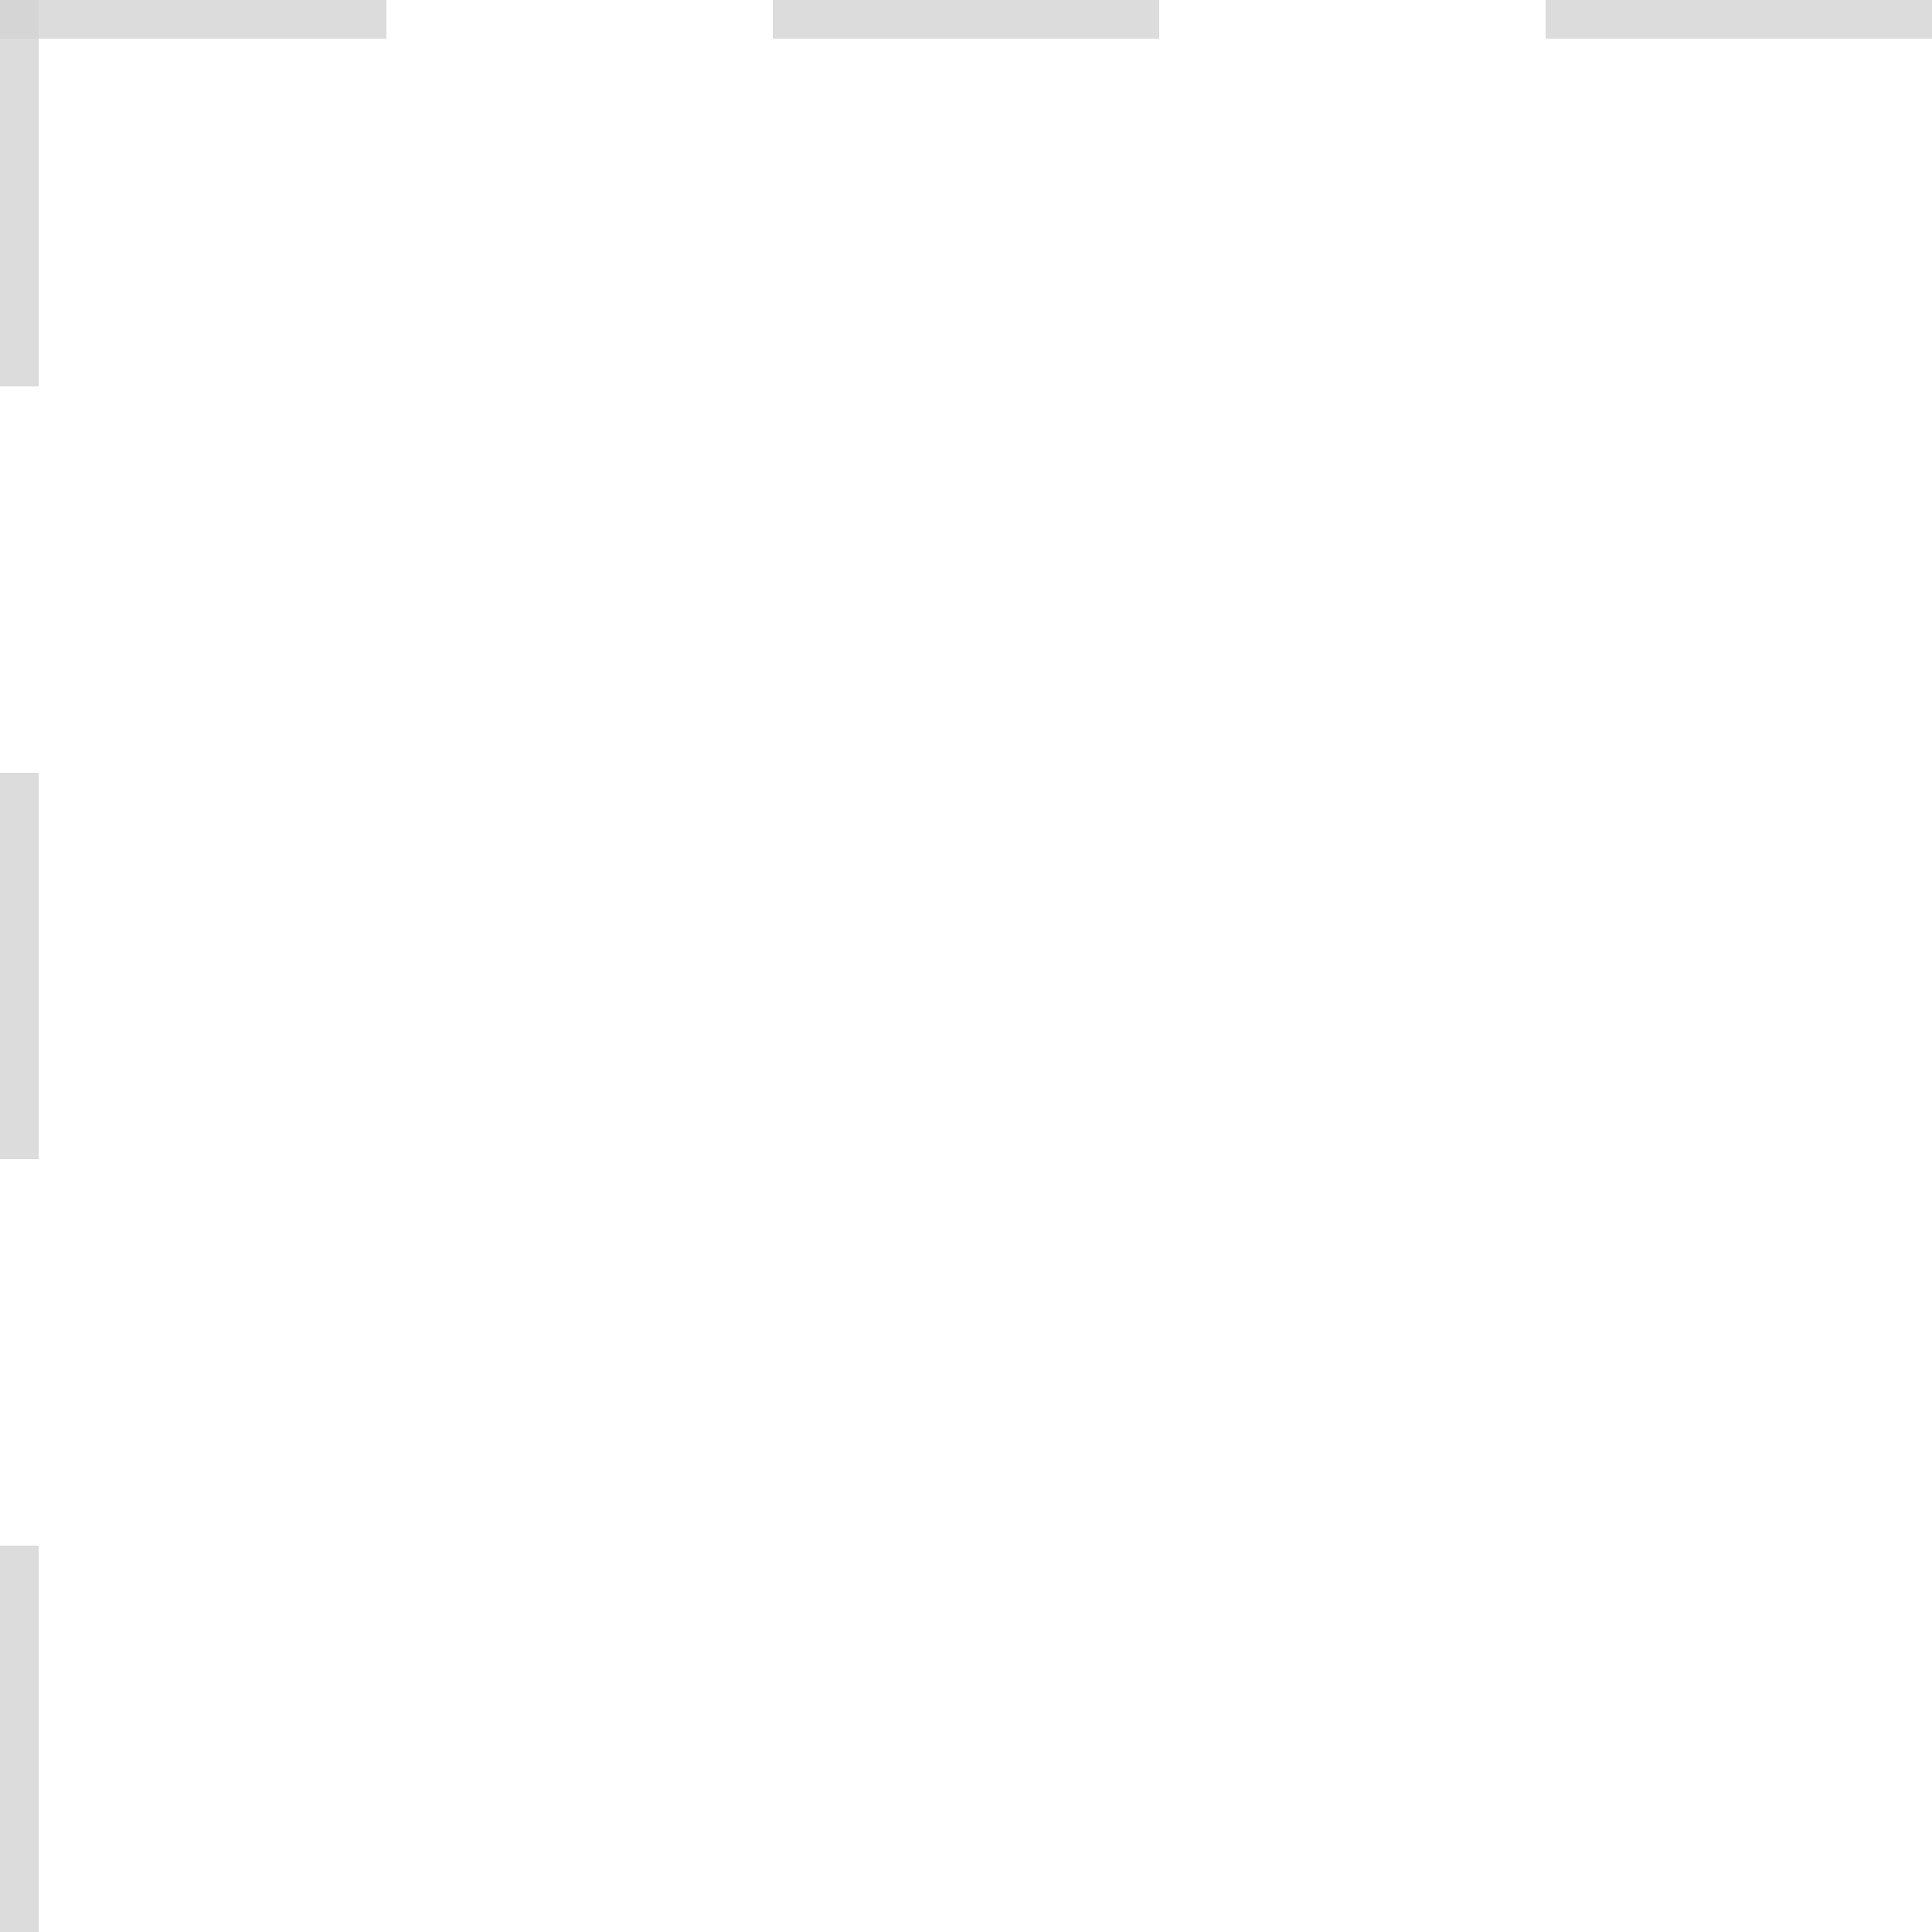
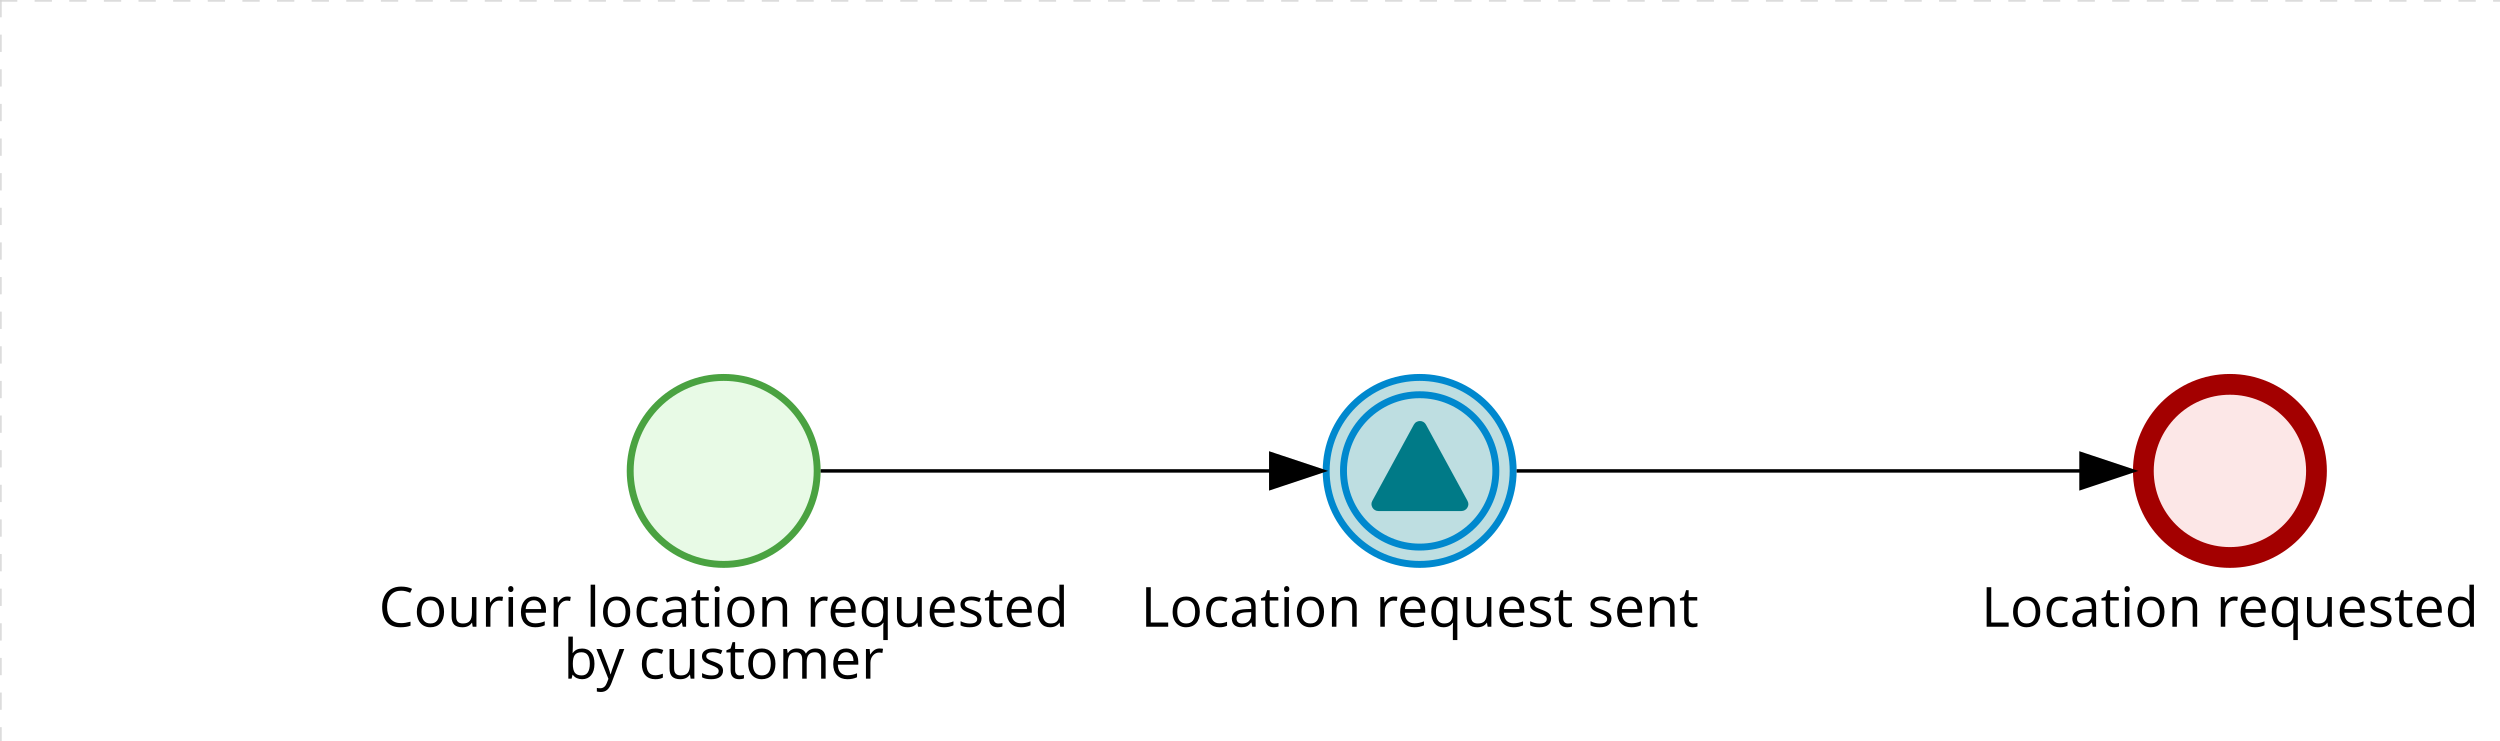
- <svg xmlns="http://www.w3.org/2000/svg" version="1.1" width="25" height="25" viewBox="0 0 25 25">
+ <svg xmlns="http://www.w3.org/2000/svg" version="1.1" width="722" height="214" viewBox="0 0 722 214">
  <defs />
  <g transform="matrix(1,0,0,1,0,0)">
    <g>
      <g>
        <g>
          <path fill="none" stroke="#d3d3d3" paint-order="fill stroke markers" d=" M 0 0 L 1200 0" stroke-miterlimit="10" stroke-opacity="0.8" stroke-dasharray="5" />
        </g>
        <g>
          <path fill="none" stroke="#d3d3d3" paint-order="fill stroke markers" d=" M 0 0 L 0 800" stroke-miterlimit="10" stroke-opacity="0.8" stroke-dasharray="5" />
        </g>
      </g>
+       <g id="_B6E55F66-4418-4AD9-8A4C-F6336D4BB06D" bpmn2nodeid="_B6E55F66-4418-4AD9-8A4C-F6336D4BB06D" transform="matrix(1,0,0,1,181,108)">
+         <g>
+           <path fill="none" stroke="none" />
+         </g>
+         <g transform="matrix(0.125,0,0,0.125,0,0)">
+           <g transform="matrix(1,0,0,1,0,0)">
+             <path fill="#e8fae6" stroke="none" id="_B6E55F66-4418-4AD9-8A4C-F6336D4BB06D?shapeType=BACKGROUND" paint-order="stroke fill markers" d=" M 0 0 M 444 224 C 444 263.9 434.2 300.8 414.4 334.5 C 394.7 368.2 368 394.9 334.4 414.5 C 300.8 434.1 263.9 444 224 444 C 184.1 444 147.2 434.2 113.5 414.4 C 79.8 394.7 53.1 368 33.5 334.4 C 13.9 300.8 4 263.9 4 224 C 4 184.1 13.8 147.2 33.6 113.5 C 53.4 79.8 80.1 53.1 113.6 33.5 C 147.1 13.9 184.1 4 224 4 C 263.9 4 300.8 13.8 334.5 33.6 C 368.2 53.4 394.9 80.1 414.5 113.6 C 434.1 147.1 444 184.1 444 224 Z" />
+           </g>
+           <g>
+             <g transform="matrix(1,0,0,1,0,0)">
+               <g transform="matrix(1,0,0,1,0,0)">
+                 <path fill="rgb(74,162,65)" stroke="none" id="_B6E55F66-4418-4AD9-8A4C-F6336D4BB06D?shapeType=BORDER&amp;renderType=FILL" paint-order="stroke fill markers" d=" M 0 0 M 224 0 C 100.3 0 0 100.3 0 224 C 0 347.7 100.3 448 224 448 C 347.7 448 448 347.7 448 224 C 448 100.3 347.7 0 224 0 Z M 0 0 M 224 432 C 109.1 432 16 338.9 16 224 C 16 109.1 109.1 16 224 16 C 338.9 16 432 109.1 432 224 C 432 338.9 338.9 432 224 432 Z" />
+               </g>
+             </g>
+           </g>
+         </g>
+         <g transform="matrix(1,0,0,1,-73.69531,61)">
+           <text fill="#000000" stroke="none" font-family="Open Sans" font-size="12pt" font-style="normal" font-weight="normal" text-decoration="normal" x="101.695" y="12" text-anchor="middle" dominant-baseline="alphabetic">Courier location requested </text>
+           <text fill="#000000" stroke="none" font-family="Open Sans" font-size="12pt" font-style="normal" font-weight="normal" text-decoration="normal" x="101.695" y="27" text-anchor="middle" dominant-baseline="alphabetic">             by customer              </text>
+         </g>
+       </g>
+       <g id="_51E2F27A-F8DF-4A45-99FD-E467015303EA" bpmn2nodeid="_51E2F27A-F8DF-4A45-99FD-E467015303EA" transform="matrix(1,0,0,1,616,108)">
+         <g>
+           <path fill="none" stroke="none" />
+         </g>
+         <g transform="matrix(0.125,0,0,0.125,0,0)">
+           <g transform="matrix(1,0,0,1,0,0)">
+             <path fill="#fce7e7" stroke="none" id="_51E2F27A-F8DF-4A45-99FD-E467015303EA?shapeType=BACKGROUND" paint-order="stroke fill markers" d=" M 0 0 M 444 224 C 444 263.9 434.2 300.8 414.4 334.5 C 394.7 368.2 368 394.9 334.4 414.5 C 300.8 434.1 263.9 444 224 444 C 184.1 444 147.2 434.2 113.5 414.4 C 79.8 394.7 53.1 368 33.5 334.4 C 13.9 300.8 4 263.9 4 224 C 4 184.1 13.8 147.2 33.6 113.5 C 53.4 79.8 80.1 53.1 113.6 33.5 C 147.1 13.9 184.1 4 224 4 C 263.9 4 300.8 13.8 334.5 33.6 C 368.2 53.4 394.9 80.1 414.5 113.6 C 434.1 147.1 444 184.1 444 224 Z" />
+           </g>
+           <g>
+             <g transform="matrix(1,0,0,1,0,0)">
+               <g transform="matrix(1,0,0,1,0,0)">
+                 <path fill="rgb(163,0,0)" stroke="none" id="_51E2F27A-F8DF-4A45-99FD-E467015303EA?shapeType=BORDER&amp;renderType=FILL" paint-order="stroke fill markers" d=" M 0 0 M 224 0 C 100.3 0 0 100.3 0 224 C 0 347.7 100.3 448 224 448 C 347.7 448 448 347.7 448 224 C 448 100.3 347.7 0 224 0 Z M 0 0 M 224 400 C 126.8 400 48 321.2 48 224 C 48 126.8 126.8 48 224 48 C 321.2 48 400 126.8 400 224 C 400 321.2 321.2 400 224 400 Z" />
+               </g>
+             </g>
+           </g>
+         </g>
+         <g transform="matrix(1,0,0,1,-43.83594,61)">
+           <text fill="#000000" stroke="none" font-family="Open Sans" font-size="12pt" font-style="normal" font-weight="normal" text-decoration="normal" x="71.836" y="12" text-anchor="middle" dominant-baseline="alphabetic">Location requested</text>
+         </g>
+       </g>
+       <g id="_60BDFDEC-96A0-446A-B17E-6AAC89D29FA7" bpmn2nodeid="_60BDFDEC-96A0-446A-B17E-6AAC89D29FA7" transform="matrix(1,0,0,1,382,108)">
+         <g>
+           <path fill="none" stroke="none" />
+         </g>
+         <g transform="matrix(0.125,0,0,0.125,0,0)">
+           <g transform="matrix(1,0,0,1,0,0)">
+             <path fill="#bedee1" stroke="none" id="_60BDFDEC-96A0-446A-B17E-6AAC89D29FA7?shapeType=BACKGROUND" paint-order="stroke fill markers" d=" M 0 0 M 444 224 C 444 263.9 434.2 300.8 414.4 334.5 C 394.7 368.2 368 394.9 334.4 414.5 C 300.8 434.1 263.9 444 224 444 C 184.1 444 147.2 434.2 113.5 414.4 C 79.8 394.7 53.1 368 33.5 334.4 C 13.9 300.8 4 263.9 4 224 C 4 184.1 13.8 147.2 33.6 113.5 C 53.4 79.8 80.1 53.1 113.6 33.5 C 147.1 13.9 184.1 4 224 4 C 263.9 4 300.8 13.8 334.5 33.6 C 368.2 53.4 394.9 80.1 414.5 113.6 C 434.1 147.1 444 184.1 444 224 Z" />
+           </g>
+           <g>
+             <g transform="matrix(1,0,0,1,0,0)">
+               <g transform="matrix(1,0,0,1,0,0)">
+                 <path fill="rgb(0,136,206)" stroke="none" id="_60BDFDEC-96A0-446A-B17E-6AAC89D29FA7?shapeType=BORDER&amp;renderType=FILL" paint-order="stroke fill markers" d=" M 0 0 M 224 408 C 122.5 408 40 325.5 40 224 C 40 122.5 122.5 40 224 40 C 325.5 40 408 122.5 408 224 C 408 325.5 325.5 408 224 408 Z M 0 0 M 224 56 C 131.4 56 56 131.4 56 224 C 56 316.6 131.4 392 224 392 C 316.6 392 392 316.6 392 224 C 392 131.4 316.6 56 224 56 Z M 0 0 M 224 16 C 252.1 16 279.3 21.5 305 32.3 C 329.8 42.8 352 57.8 371.1 76.9 C 390.2 96 405.2 118.3 415.7 143 C 426.5 168.6 432 195.9 432 224 C 432 252.1 426.5 279.3 415.7 305 C 405.2 329.8 390.2 352 371.1 371.1 C 352 390.2 329.7 405.2 305 415.7 C 279.4 426.5 252.1 432 224 432 C 195.9 432 168.7 426.5 143 415.7 C 118.2 405.2 96 390.2 76.9 371.1 C 57.8 352 42.8 329.7 32.3 305 C 21.5 279.3 16 252.1 16 224 C 16 195.9 21.5 168.7 32.3 143 C 42.8 118.2 57.8 96 76.9 76.9 C 96 57.8 118.3 42.8 143 32.3 C 168.7 21.5 195.9 16 224 16 M 224 0 C 100.3 0 0 100.3 0 224 C 0 347.7 100.3 448 224 448 C 347.7 448 448 347.7 448 224 C 448 100.3 347.7 0 224 0 L 224 0 Z" />
+               </g>
+             </g>
+           </g>
+           <g>
+             <g transform="matrix(1,0,0,1,0,0)">
+               <g transform="matrix(1,0,0,1,0,0)">
+                 <path fill="#007a87" stroke="none" id="_60BDFDEC-96A0-446A-B17E-6AAC89D29FA7_signal-throwing" paint-order="stroke fill markers" d=" M 0 0 M 224.6 108.7 C 221.7 108.7 219 109.5 216.5 110.9 C 214 112.3 212.1 114.5 210.6 117 L 114.7 293 C 111.8 298.2 111.9 303.5 114.9 308.8 C 116.3 311.2 118.2 313.2 120.7 314.6 C 123.1 316 125.8 316.7 128.7 316.7 L 320.5 316.7 C 323.4 316.7 325.9 316 328.4 314.6 C 330.9 313.2 332.8 311.3 334.2 308.8 C 337.3 303.6 337.3 298.3 334.4 293 L 238.5 117 C 237.1 114.4 235.2 112.4 232.7 110.9 C 230.2 109.4 227.5 108.7 224.6 108.7 L 224.6 108.7 Z" />
+               </g>
+             </g>
+           </g>
+         </g>
+         <g transform="matrix(1,0,0,1,-52.5625,61)">
+           <text fill="#000000" stroke="none" font-family="Open Sans" font-size="12pt" font-style="normal" font-weight="normal" text-decoration="normal" x="80.562" y="12" text-anchor="middle" dominant-baseline="alphabetic">Location request sent</text>
+         </g>
+       </g>
+       <g id="_97565349-D5B0-40CF-A0E2-8EB54FAA07B6" bpmn2nodeid="_97565349-D5B0-40CF-A0E2-8EB54FAA07B6">
+         <g>
+           <path fill="none" stroke="rgb(0,0,0)" paint-order="fill stroke markers" d=" M 237 136 L 367 136" stroke-miterlimit="10" stroke-dasharray="" />
+         </g>
+         <g transform="matrix(1,0,0,1,237,136)" />
+         <g transform="matrix(6.123233995736766e-17,1,-1,6.123233995736766e-17,382,131)">
+           <path fill="rgb(0,0,0)" stroke="rgb(0,0,0)" paint-order="fill stroke markers" d=" M 10 15 L 0 15 L 5 0 Z" stroke-miterlimit="10" stroke-dasharray="" />
+         </g>
+         <g transform="matrix(1,0,0,1,237,126)" />
+       </g>
+       <g id="_5FD0C29C-5614-4E18-A083-A9F43AFE9EFE" bpmn2nodeid="_5FD0C29C-5614-4E18-A083-A9F43AFE9EFE">
+         <g>
+           <path fill="none" stroke="rgb(0,0,0)" paint-order="fill stroke markers" d=" M 438 136 L 601 136" stroke-miterlimit="10" stroke-dasharray="" />
+         </g>
+         <g transform="matrix(1,0,0,1,438,136)" />
+         <g transform="matrix(6.123233995736766e-17,1,-1,6.123233995736766e-17,616,131)">
+           <path fill="rgb(0,0,0)" stroke="rgb(0,0,0)" paint-order="fill stroke markers" d=" M 10 15 L 0 15 L 5 0 Z" stroke-miterlimit="10" stroke-dasharray="" />
+         </g>
+         <g transform="matrix(1,0,0,1,438,126)" />
+       </g>
+       <g transform="matrix(1,0,0,1,181,108)" />
+       <g transform="matrix(1,0,0,1,616,108)" />
+       <g transform="matrix(1,0,0,1,382,108)" />
    </g>
  </g>
</svg>
